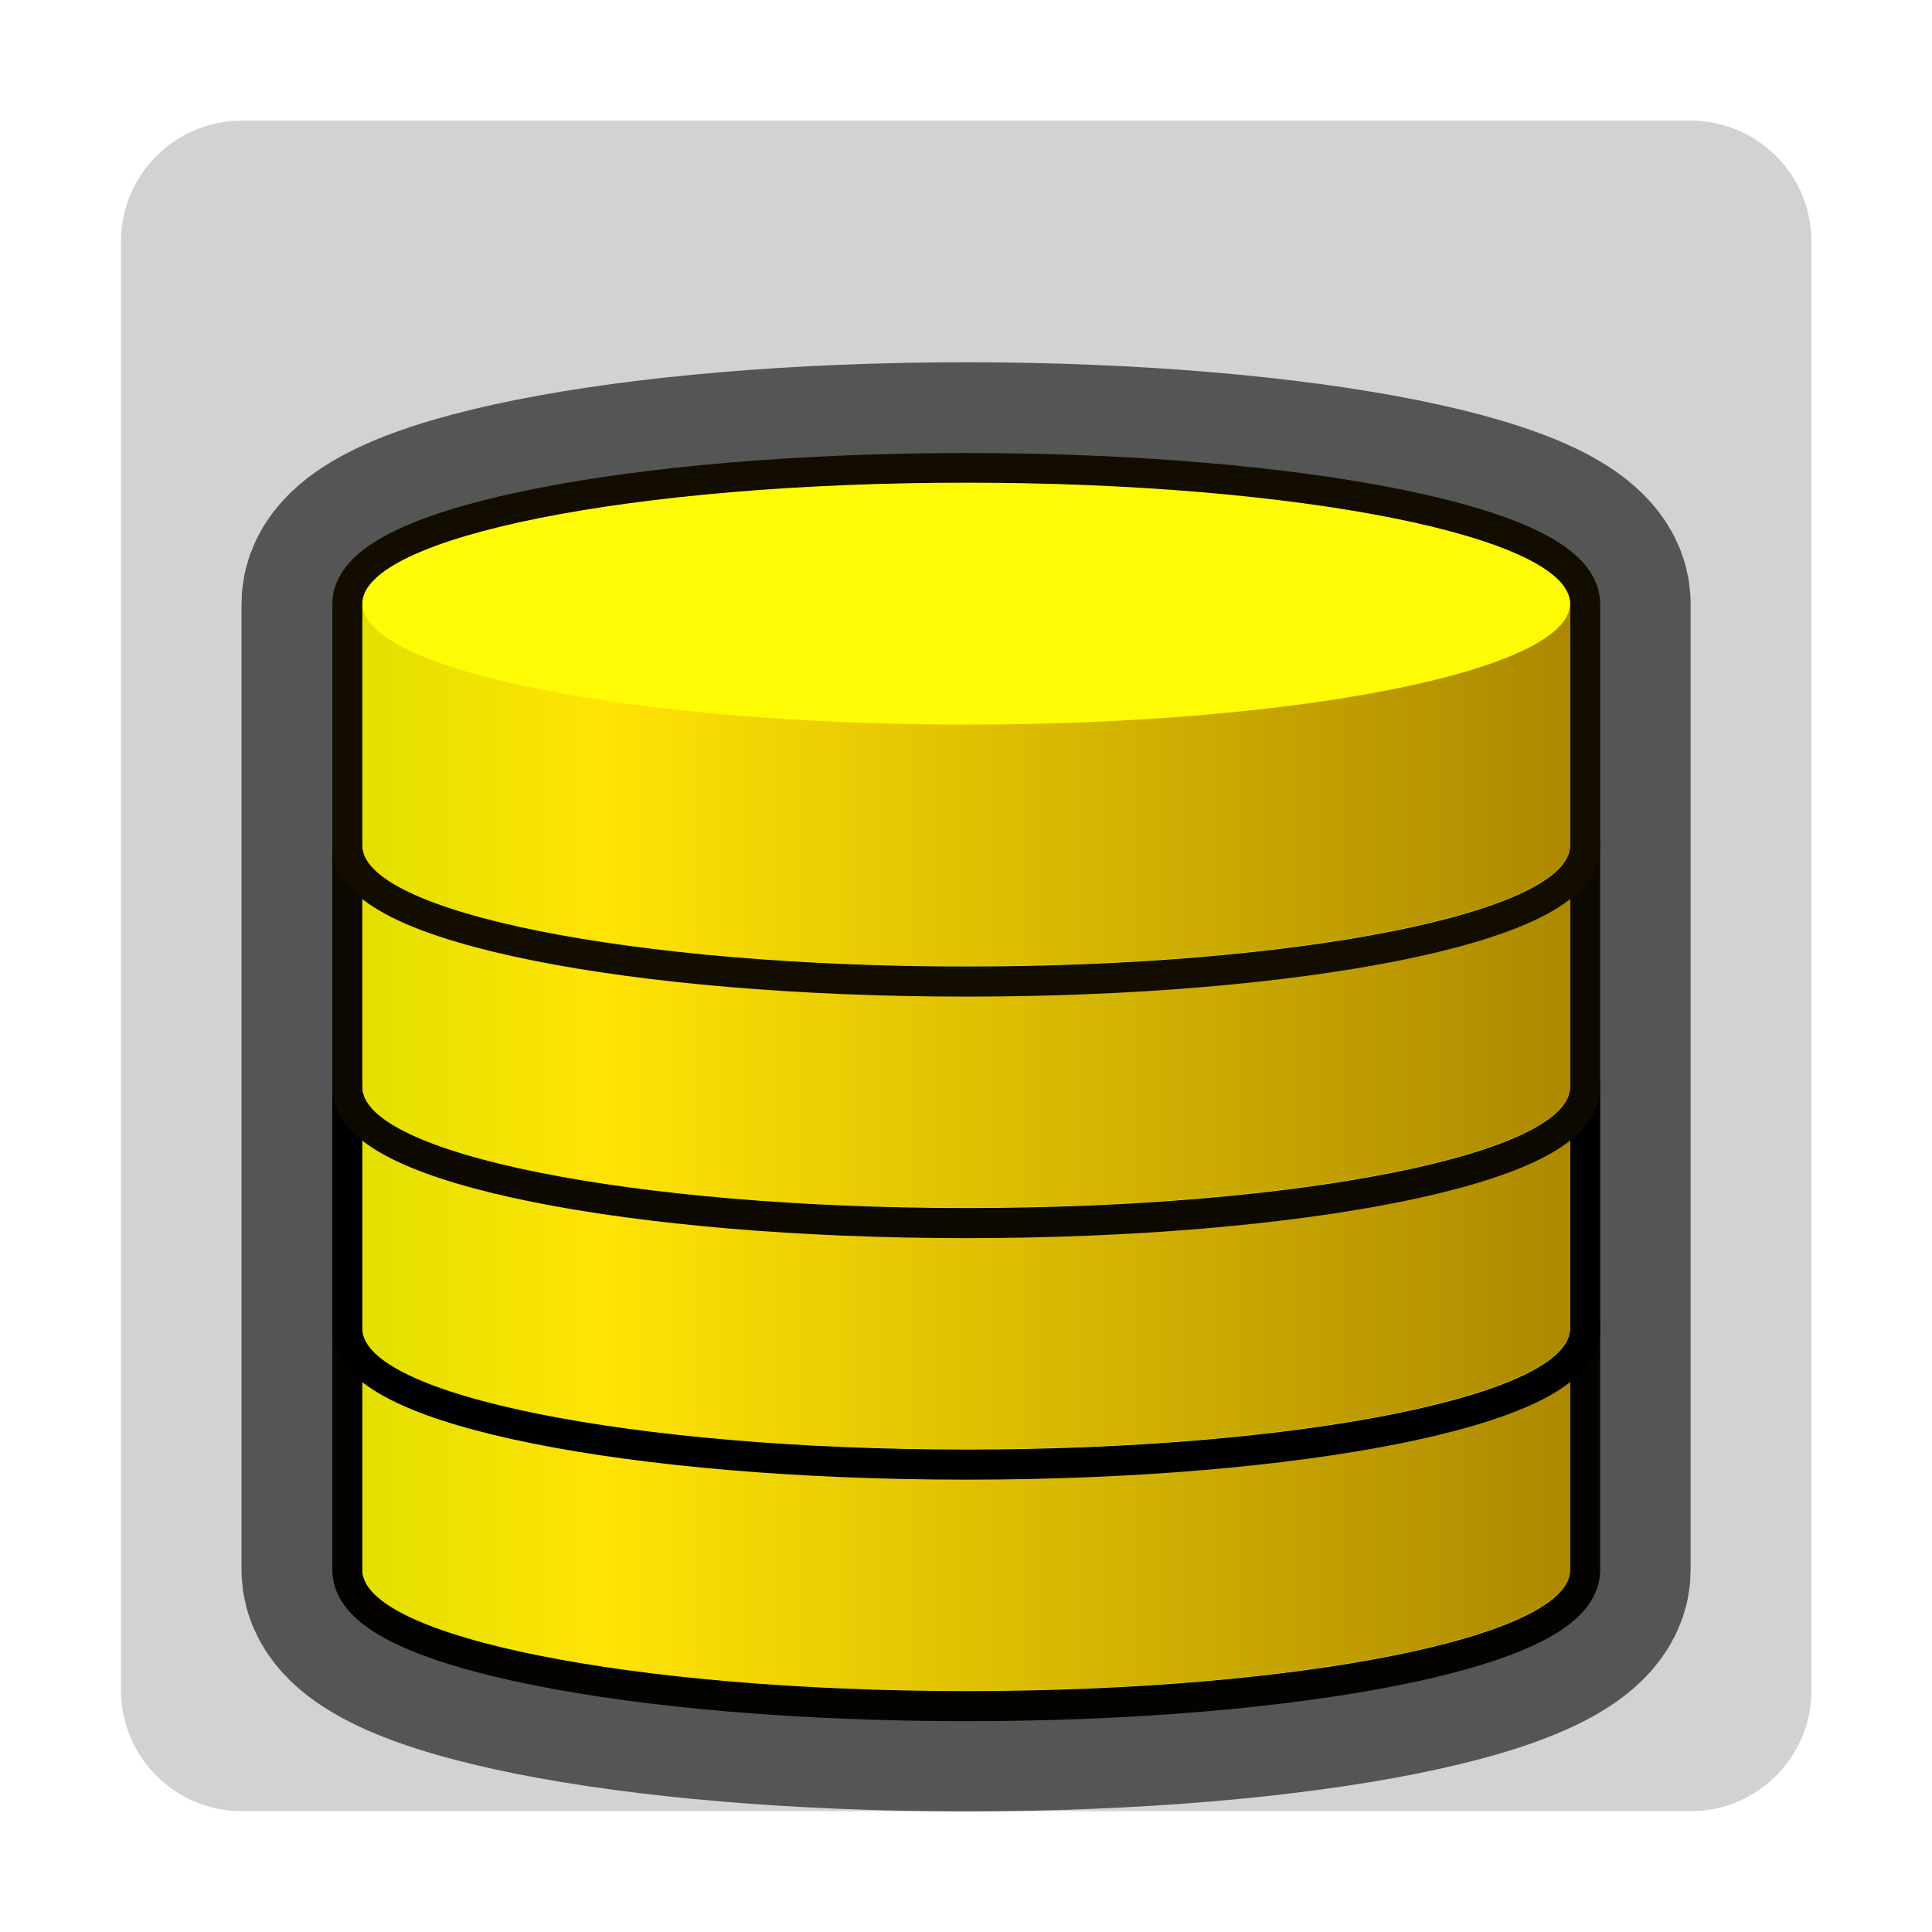
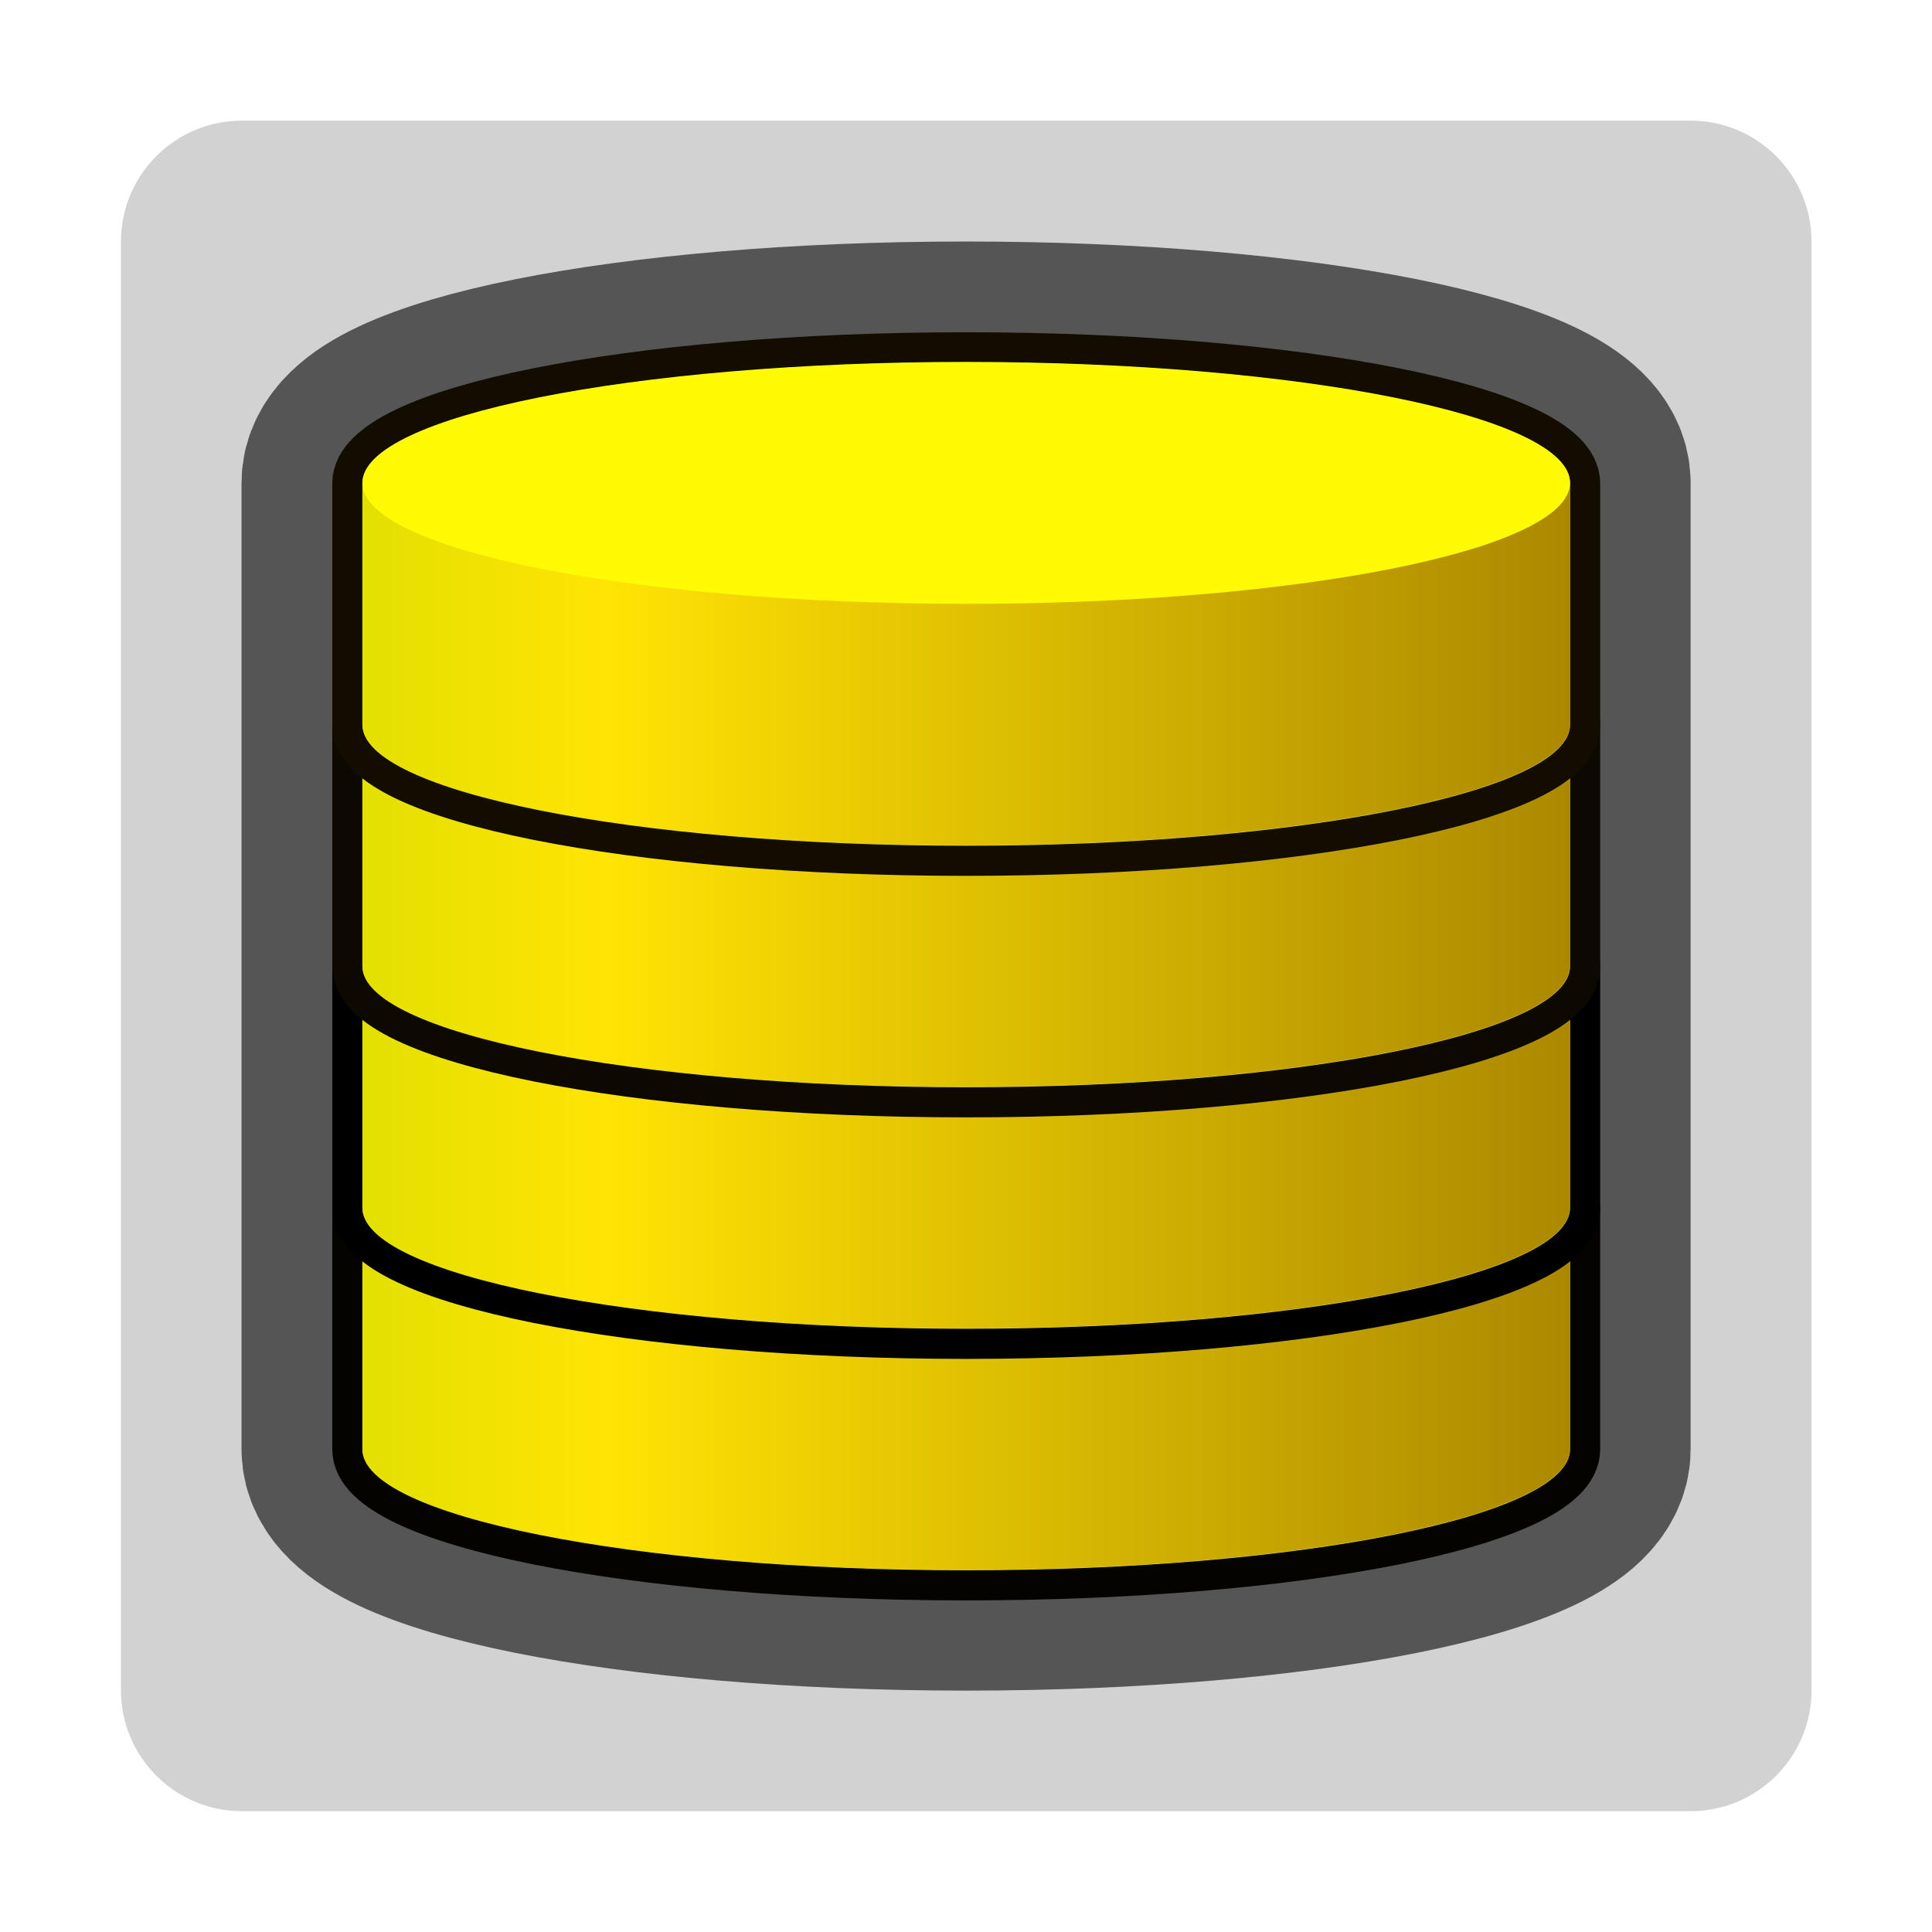
<svg xmlns="http://www.w3.org/2000/svg" xmlns:xlink="http://www.w3.org/1999/xlink" width="16" height="16" viewBox="0 0 4.233 4.233" version="1.1" id="svg8">
  <defs id="defs2">
    <linearGradient xlink:href="#linearGradient2711" id="linearGradient2713" x1="3" y1="9.5" x2="13" y2="9.5" gradientUnits="userSpaceOnUse" gradientTransform="matrix(0.2645833,0,0,0.2645833,0,292.7667)" />
    <linearGradient id="linearGradient2711">
      <stop style="stop-color:#e3e000;stop-opacity:1" offset="0" id="stop2707" />
      <stop id="stop2715" offset="0.2" style="stop-color:#ffe404;stop-opacity:1" />
      <stop style="stop-color:#ac8800;stop-opacity:1" offset="1" id="stop2709" />
    </linearGradient>
    <linearGradient xlink:href="#linearGradient2711" id="linearGradient2860" gradientUnits="userSpaceOnUse" gradientTransform="matrix(0.2645833,0,0,0.2645833,0,292.7667)" x1="3" y1="9.5" x2="13" y2="9.5" />
    <linearGradient xlink:href="#linearGradient2711" id="linearGradient2870" gradientUnits="userSpaceOnUse" gradientTransform="matrix(0.2645833,0,0,0.2645833,0,292.7667)" x1="3" y1="9.5" x2="13" y2="9.5" />
    <linearGradient xlink:href="#linearGradient2711" id="linearGradient2880" gradientUnits="userSpaceOnUse" gradientTransform="matrix(0.2645833,0,0,0.2645833,0,292.7667)" x1="3" y1="9.5" x2="13" y2="9.5" />
  </defs>
  <g id="layer1" transform="translate(0,-292.7667)">
    <rect style="opacity:1;fill:#d2d2d2;fill-opacity:1;fill-rule:nonzero;stroke:none;stroke-width:0.265;stroke-linecap:butt;stroke-linejoin:round;stroke-miterlimit:4;stroke-dasharray:none;stroke-dashoffset:0;stroke-opacity:1;paint-order:stroke markers fill" id="rect1368" width="3.704" height="3.704" x="0.265" y="293.031" ry="0.265" />
-     <g id="g2737" transform="translate(-1.6393604e-8,0.7937665)">
-       <path style="opacity:1;fill:#e3e000;fill-opacity:1;fill-rule:nonzero;stroke:#555555;stroke-width:2;stroke-linecap:butt;stroke-linejoin:round;stroke-miterlimit:4;stroke-dasharray:none;stroke-dashoffset:0;stroke-opacity:1;paint-order:markers stroke fill" d="M 8 4 A 5 1 0 0 0 3 5 L 3 7 L 3 9 L 3 11 L 3 13 A 5 1 0 0 0 8 14 A 5 1 0 0 0 13 13 L 13 11 L 13 9 L 13 7 L 13 5 A 5 1 0 0 0 8 4 z " transform="matrix(0.2645833,0,0,0.2645833,1.6393604e-8,291.9729)" id="path2896" />
+     <g id="g2737" transform="translate(-1.6393604e-8,0.5291866)">
+       <path style="opacity:1;fill:#e3e000;fill-opacity:1;fill-rule:nonzero;stroke:#555555;stroke-width:2;stroke-linecap:butt;stroke-linejoin:round;stroke-miterlimit:4;stroke-dasharray:none;stroke-dashoffset:0;stroke-opacity:1;paint-order:markers stroke fill" d="M 8,4 A 5,1 0 0 0 3,5 v 2 2 2 2 a 5,1 0 0 0 5,1 5,1 0 0 0 5,-1 V 11 9 7 5 A 5,1 0 0 0 8,4 Z" transform="matrix(0.2645833,0,0,0.2645833,1.6393604e-8,291.9729)" id="path2896" />
      <path id="path2721" d="m 2.117,294.619 a 1.323,0.265 0 0 0 -1.323,0.265 v 0.529 a 1.323,0.265 0 0 0 1.323,0.265 1.323,0.265 0 0 0 1.323,-0.265 v -0.529 a 1.323,0.265 0 0 0 -1.323,-0.265 z" style="opacity:1;fill:#e3e000;fill-opacity:1;fill-rule:nonzero;stroke:#050300;stroke-width:0.132;stroke-linecap:butt;stroke-linejoin:round;stroke-miterlimit:4;stroke-dasharray:none;stroke-dashoffset:0;stroke-opacity:1;paint-order:markers stroke fill" />
      <path id="ellipse2702" d="m 0.794,294.883 v 0.529 a 1.323,0.265 0 0 0 1.323,0.265 1.323,0.265 0 0 0 1.323,-0.265 v -0.529 z" style="opacity:1;fill:url(#linearGradient2713);fill-opacity:1;fill-rule:nonzero;stroke:none;stroke-width:0.132;stroke-linecap:butt;stroke-linejoin:round;stroke-miterlimit:4;stroke-dasharray:none;stroke-dashoffset:0;stroke-opacity:1;paint-order:markers fill stroke" />
      <ellipse ry="0.265" rx="1.323" cy="294.883" cx="2.117" id="path2700" style="opacity:1;fill:#fffb04;fill-opacity:1;fill-rule:nonzero;stroke:none;stroke-width:0.132;stroke-linecap:butt;stroke-linejoin:round;stroke-miterlimit:4;stroke-dasharray:none;stroke-dashoffset:0;stroke-opacity:1;paint-order:markers fill stroke" />
    </g>
-     <g transform="translate(-1.6393604e-8,0.2645999)" id="g2858">
+     <g transform="translate(-1.6393604e-8,1.995e-5)" id="g2858">
      <path style="opacity:1;fill:#e3e000;fill-opacity:1;fill-rule:nonzero;stroke:#000000;stroke-width:0.132;stroke-linecap:butt;stroke-linejoin:round;stroke-miterlimit:4;stroke-dasharray:none;stroke-dashoffset:0;stroke-opacity:1;paint-order:markers stroke fill" d="m 2.117,294.619 a 1.323,0.265 0 0 0 -1.323,0.265 v 0.529 a 1.323,0.265 0 0 0 1.323,0.265 1.323,0.265 0 0 0 1.323,-0.265 v -0.529 a 1.323,0.265 0 0 0 -1.323,-0.265 z" id="path2852" />
      <path style="opacity:1;fill:url(#linearGradient2860);fill-opacity:1;fill-rule:nonzero;stroke:none;stroke-width:0.132;stroke-linecap:butt;stroke-linejoin:round;stroke-miterlimit:4;stroke-dasharray:none;stroke-dashoffset:0;stroke-opacity:1;paint-order:markers fill stroke" d="m 0.794,294.883 v 0.529 a 1.323,0.265 0 0 0 1.323,0.265 1.323,0.265 0 0 0 1.323,-0.265 v -0.529 z" id="path2854" />
      <ellipse style="opacity:1;fill:#fffb04;fill-opacity:1;fill-rule:nonzero;stroke:none;stroke-width:0.132;stroke-linecap:butt;stroke-linejoin:round;stroke-miterlimit:4;stroke-dasharray:none;stroke-dashoffset:0;stroke-opacity:1;paint-order:markers fill stroke" id="ellipse2856" cx="2.117" cy="294.883" rx="1.323" ry="0.265" />
    </g>
-     <g id="g2868" transform="translate(-1.6393604e-8,-0.2645668)">
+     <g id="g2868" transform="translate(-1.6393604e-8,-0.5291467)">
      <path id="path2862" d="m 2.117,294.619 a 1.323,0.265 0 0 0 -1.323,0.265 v 0.529 a 1.323,0.265 0 0 0 1.323,0.265 1.323,0.265 0 0 0 1.323,-0.265 v -0.529 a 1.323,0.265 0 0 0 -1.323,-0.265 z" style="opacity:1;fill:#e3e000;fill-opacity:1;fill-rule:nonzero;stroke:#0e0900;stroke-width:0.132;stroke-linecap:butt;stroke-linejoin:round;stroke-miterlimit:4;stroke-dasharray:none;stroke-dashoffset:0;stroke-opacity:1;paint-order:markers stroke fill" />
      <path id="path2864" d="m 0.794,294.883 v 0.529 a 1.323,0.265 0 0 0 1.323,0.265 1.323,0.265 0 0 0 1.323,-0.265 v -0.529 z" style="opacity:1;fill:url(#linearGradient2870);fill-opacity:1;fill-rule:nonzero;stroke:none;stroke-width:0.132;stroke-linecap:butt;stroke-linejoin:round;stroke-miterlimit:4;stroke-dasharray:none;stroke-dashoffset:0;stroke-opacity:1;paint-order:markers fill stroke" />
      <ellipse ry="0.265" rx="1.323" cy="294.883" cx="2.117" id="ellipse2866" style="opacity:1;fill:#fffb04;fill-opacity:1;fill-rule:nonzero;stroke:none;stroke-width:0.132;stroke-linecap:butt;stroke-linejoin:round;stroke-miterlimit:4;stroke-dasharray:none;stroke-dashoffset:0;stroke-opacity:1;paint-order:markers fill stroke" />
    </g>
-     <g transform="translate(-1.6393604e-8,-0.7937334)" id="g2878">
+     <g transform="translate(-1.6393604e-8,-1.058313)" id="g2878">
      <path style="opacity:1;fill:#e3e000;fill-opacity:1;fill-rule:nonzero;stroke:#130d00;stroke-width:0.132;stroke-linecap:butt;stroke-linejoin:round;stroke-miterlimit:4;stroke-dasharray:none;stroke-dashoffset:0;stroke-opacity:1;paint-order:markers stroke fill" d="m 2.117,294.619 a 1.323,0.265 0 0 0 -1.323,0.265 v 0.529 a 1.323,0.265 0 0 0 1.323,0.265 1.323,0.265 0 0 0 1.323,-0.265 v -0.529 a 1.323,0.265 0 0 0 -1.323,-0.265 z" id="path2872" />
      <path style="opacity:1;fill:url(#linearGradient2880);fill-opacity:1;fill-rule:nonzero;stroke:none;stroke-width:0.132;stroke-linecap:butt;stroke-linejoin:round;stroke-miterlimit:4;stroke-dasharray:none;stroke-dashoffset:0;stroke-opacity:1;paint-order:markers fill stroke" d="m 0.794,294.883 v 0.529 a 1.323,0.265 0 0 0 1.323,0.265 1.323,0.265 0 0 0 1.323,-0.265 v -0.529 z" id="path2874" />
      <ellipse style="opacity:1;fill:#fffb04;fill-opacity:1;fill-rule:nonzero;stroke:none;stroke-width:0.132;stroke-linecap:butt;stroke-linejoin:round;stroke-miterlimit:4;stroke-dasharray:none;stroke-dashoffset:0;stroke-opacity:1;paint-order:markers fill stroke" id="ellipse2876" cx="2.117" cy="294.883" rx="1.323" ry="0.265" />
    </g>
  </g>
</svg>
